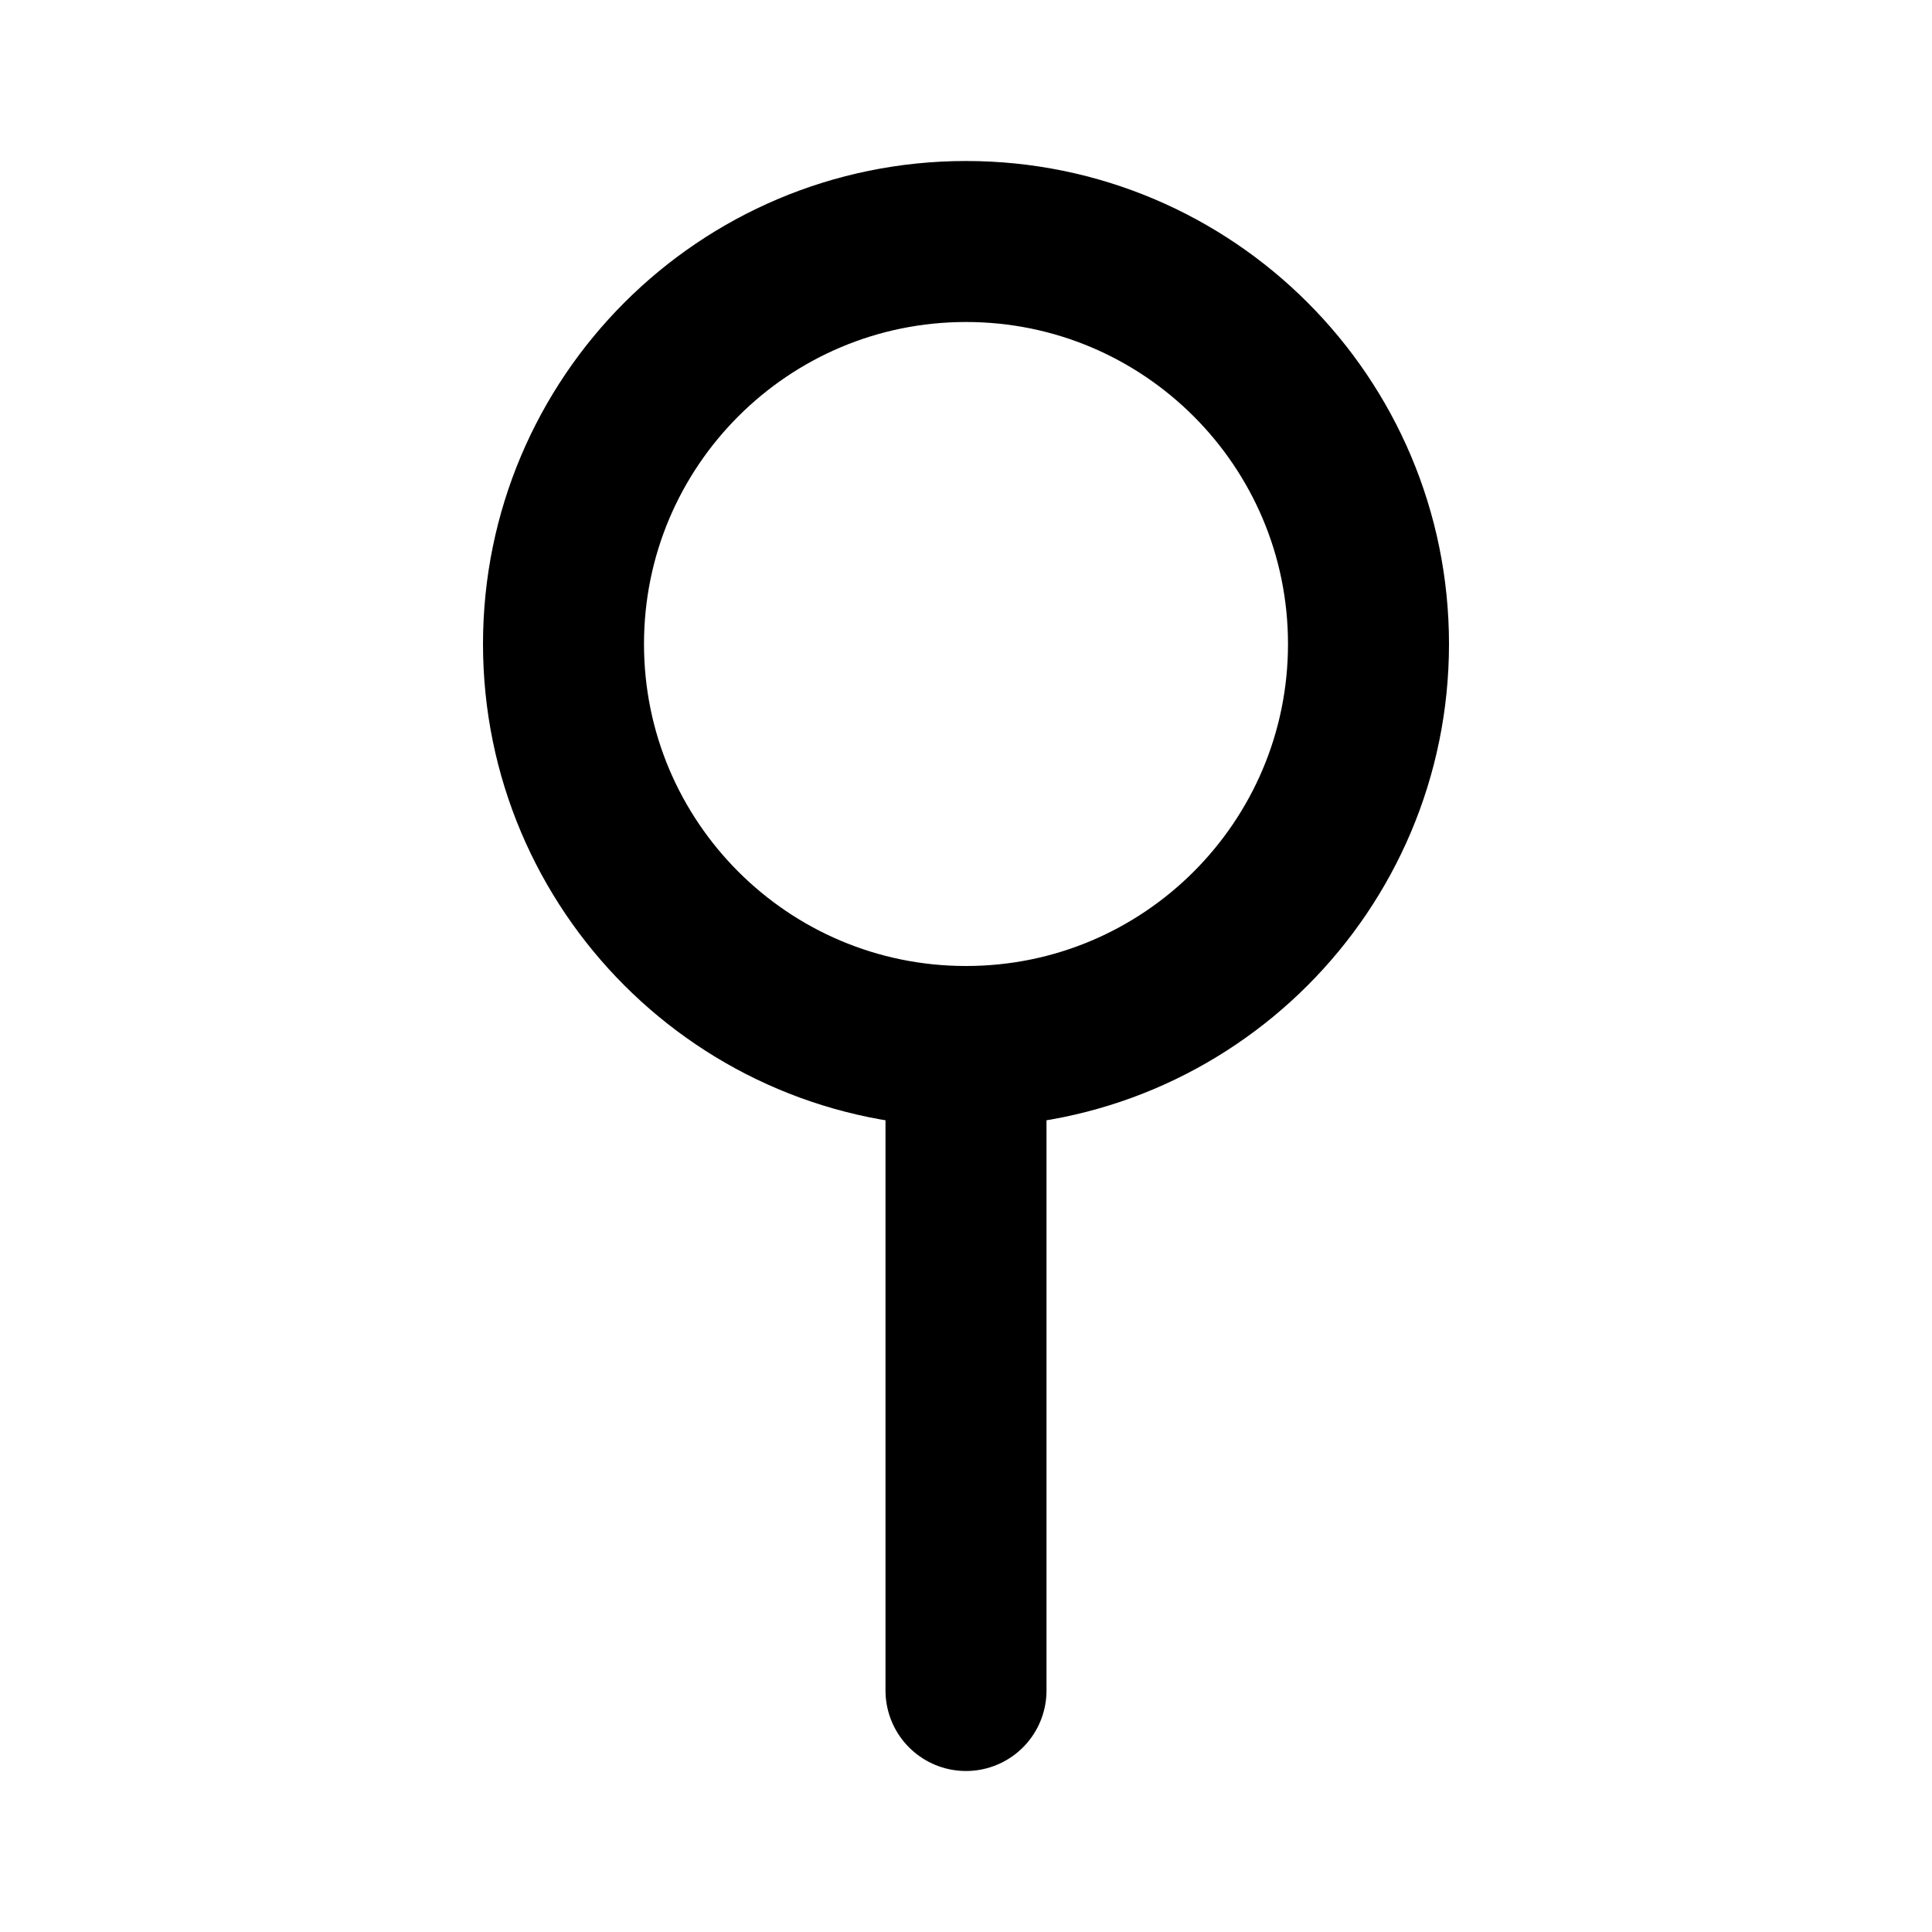
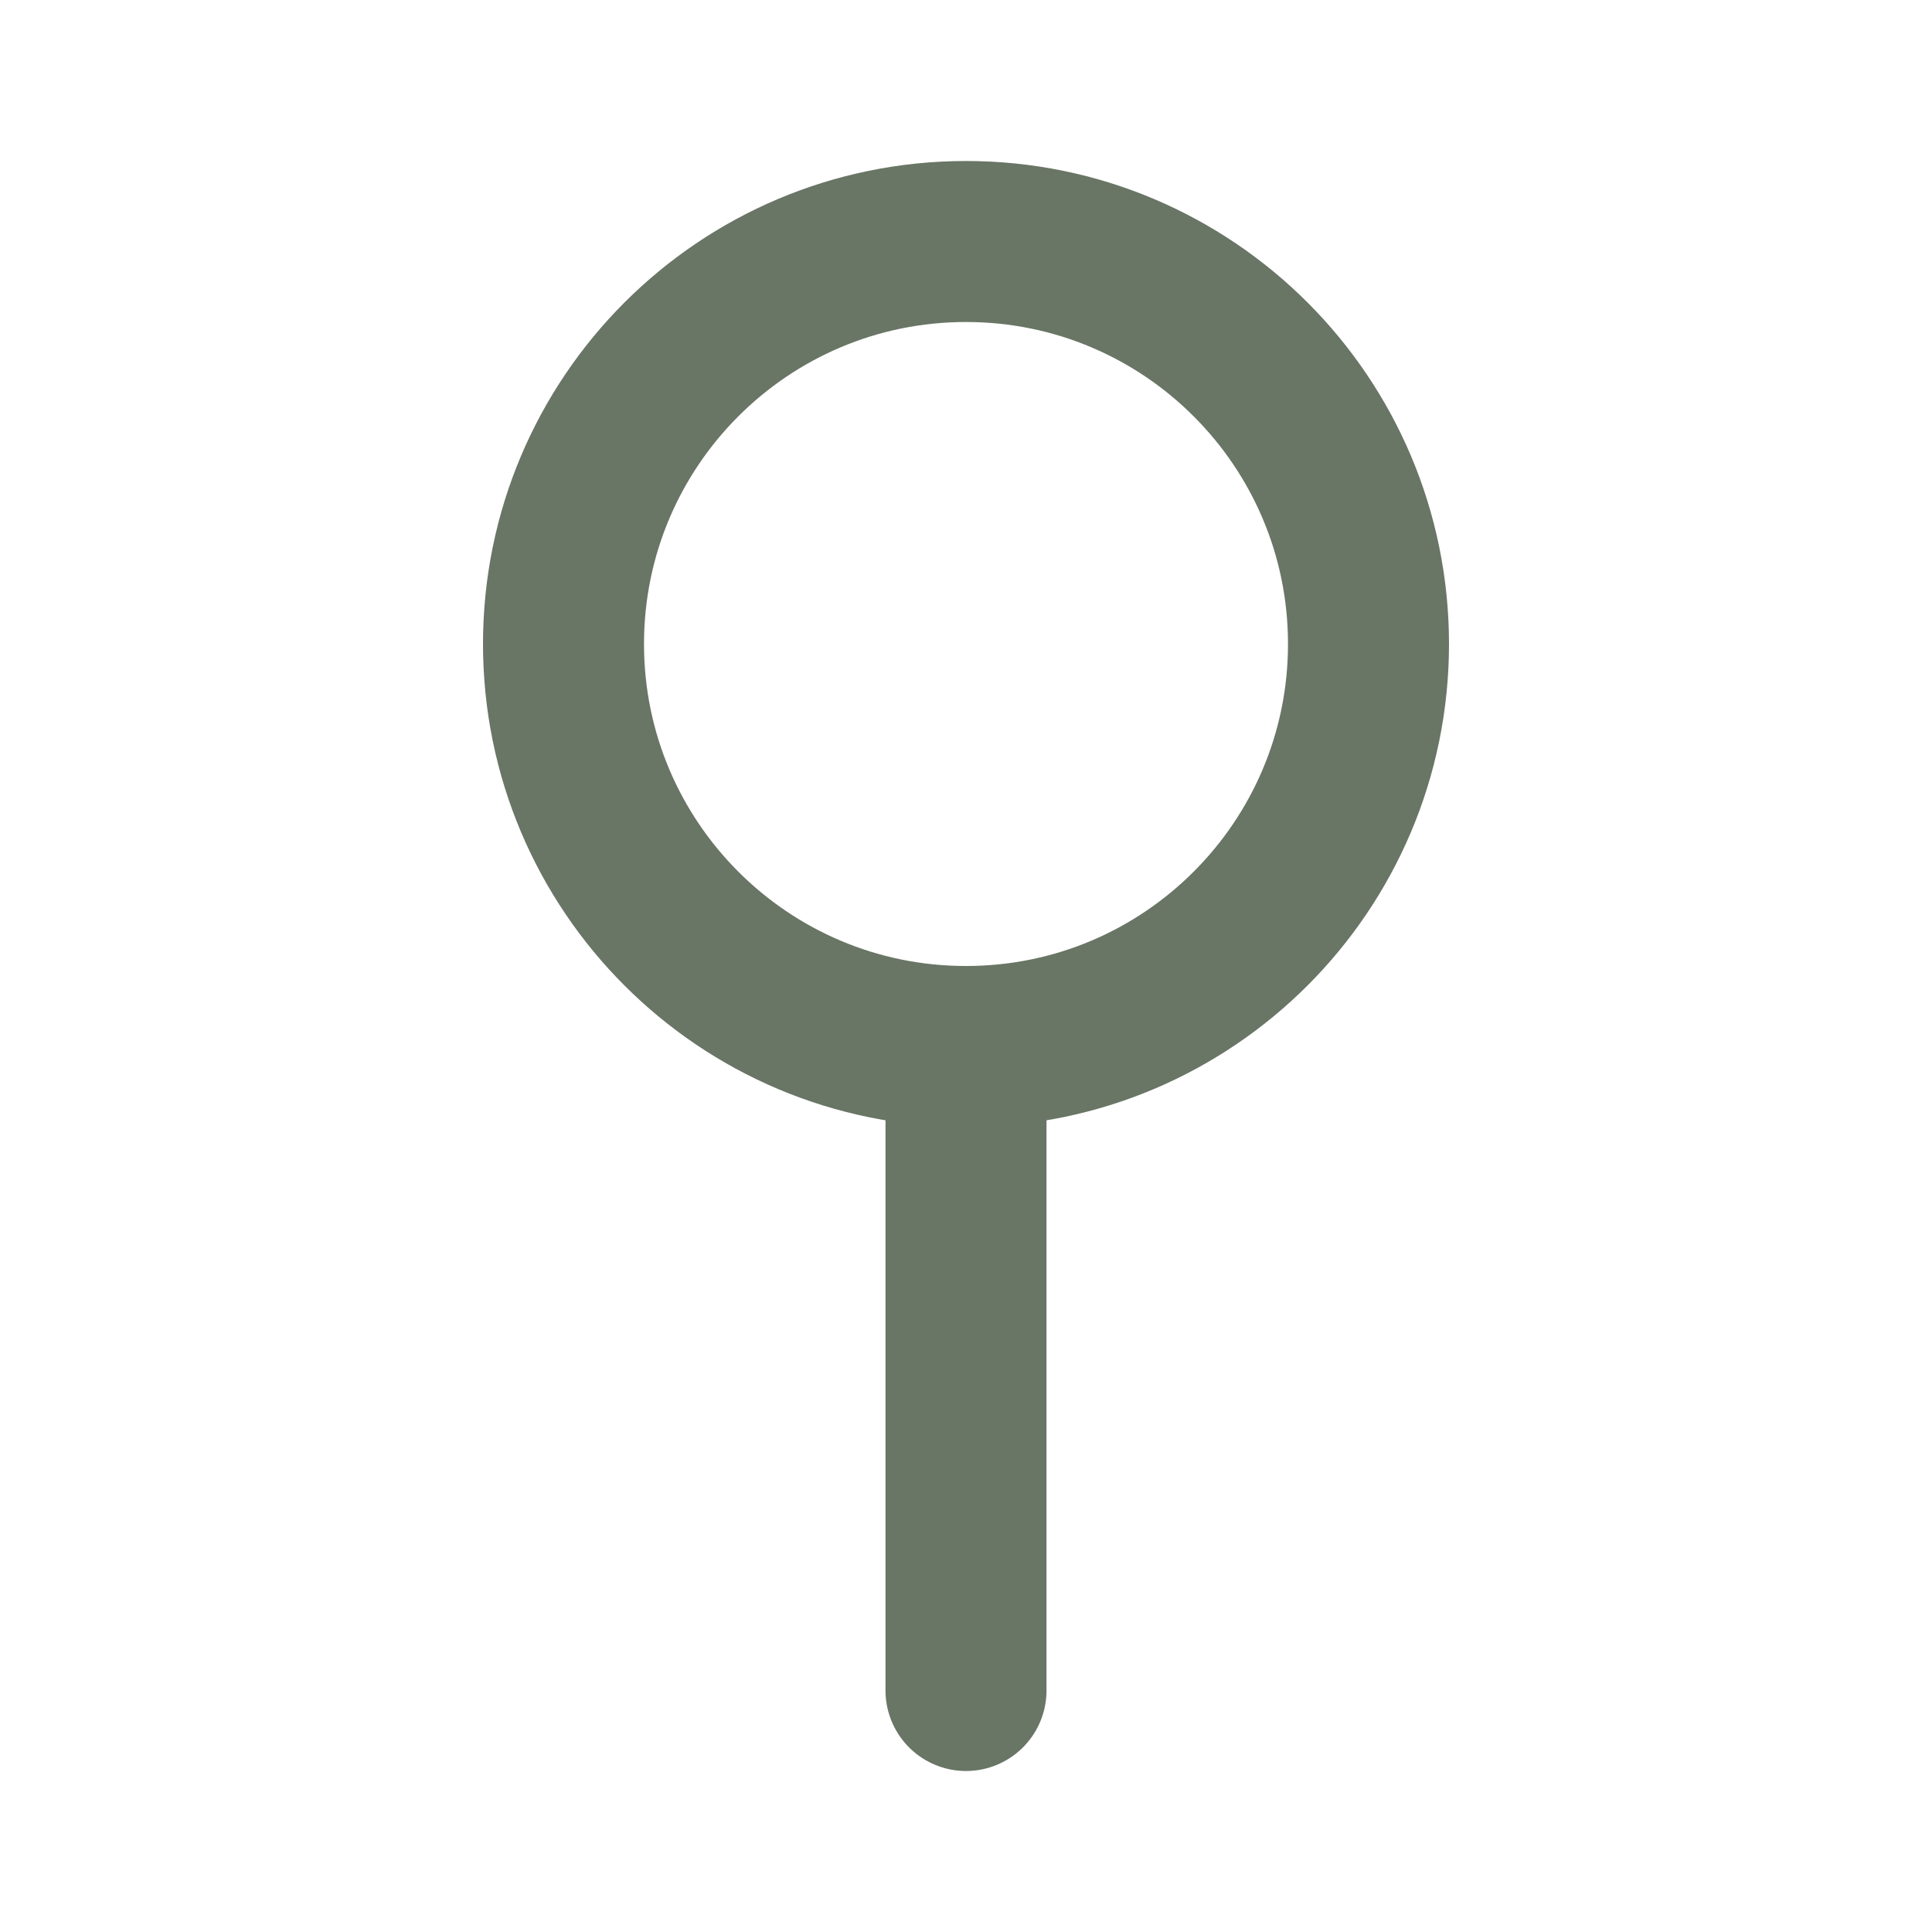
<svg xmlns="http://www.w3.org/2000/svg" width="800px" height="800px" viewBox="0 0 24 24" fill="none" version="1.1" id="svg1">
  <defs id="defs1" />
-   <path d="m 12,13 c 2.761,0 5,-2.239 5,-5 0,-2.761 -2.239,-5 -5,-5 -2.761,0 -5,2.239 -5,5 C 7,10.761 9.239,13 12,13 Z m 0,0 v 8" stroke="#000000" stroke-width="1.5" stroke-linecap="round" stroke-linejoin="round" id="path1" style="stroke-width:2;stroke-dasharray:none" />
+   <path d="m 12,13 c 2.761,0 5,-2.239 5,-5 0,-2.761 -2.239,-5 -5,-5 -2.761,0 -5,2.239 -5,5 C 7,10.761 9.239,13 12,13 Z m 0,0 v 8" stroke="#000000" stroke-width="1.5" stroke-linecap="round" stroke-linejoin="round" id="path1" style="stroke-width:2;stroke-dasharray:none;stroke:#697565;stroke-opacity:1" />
</svg>
